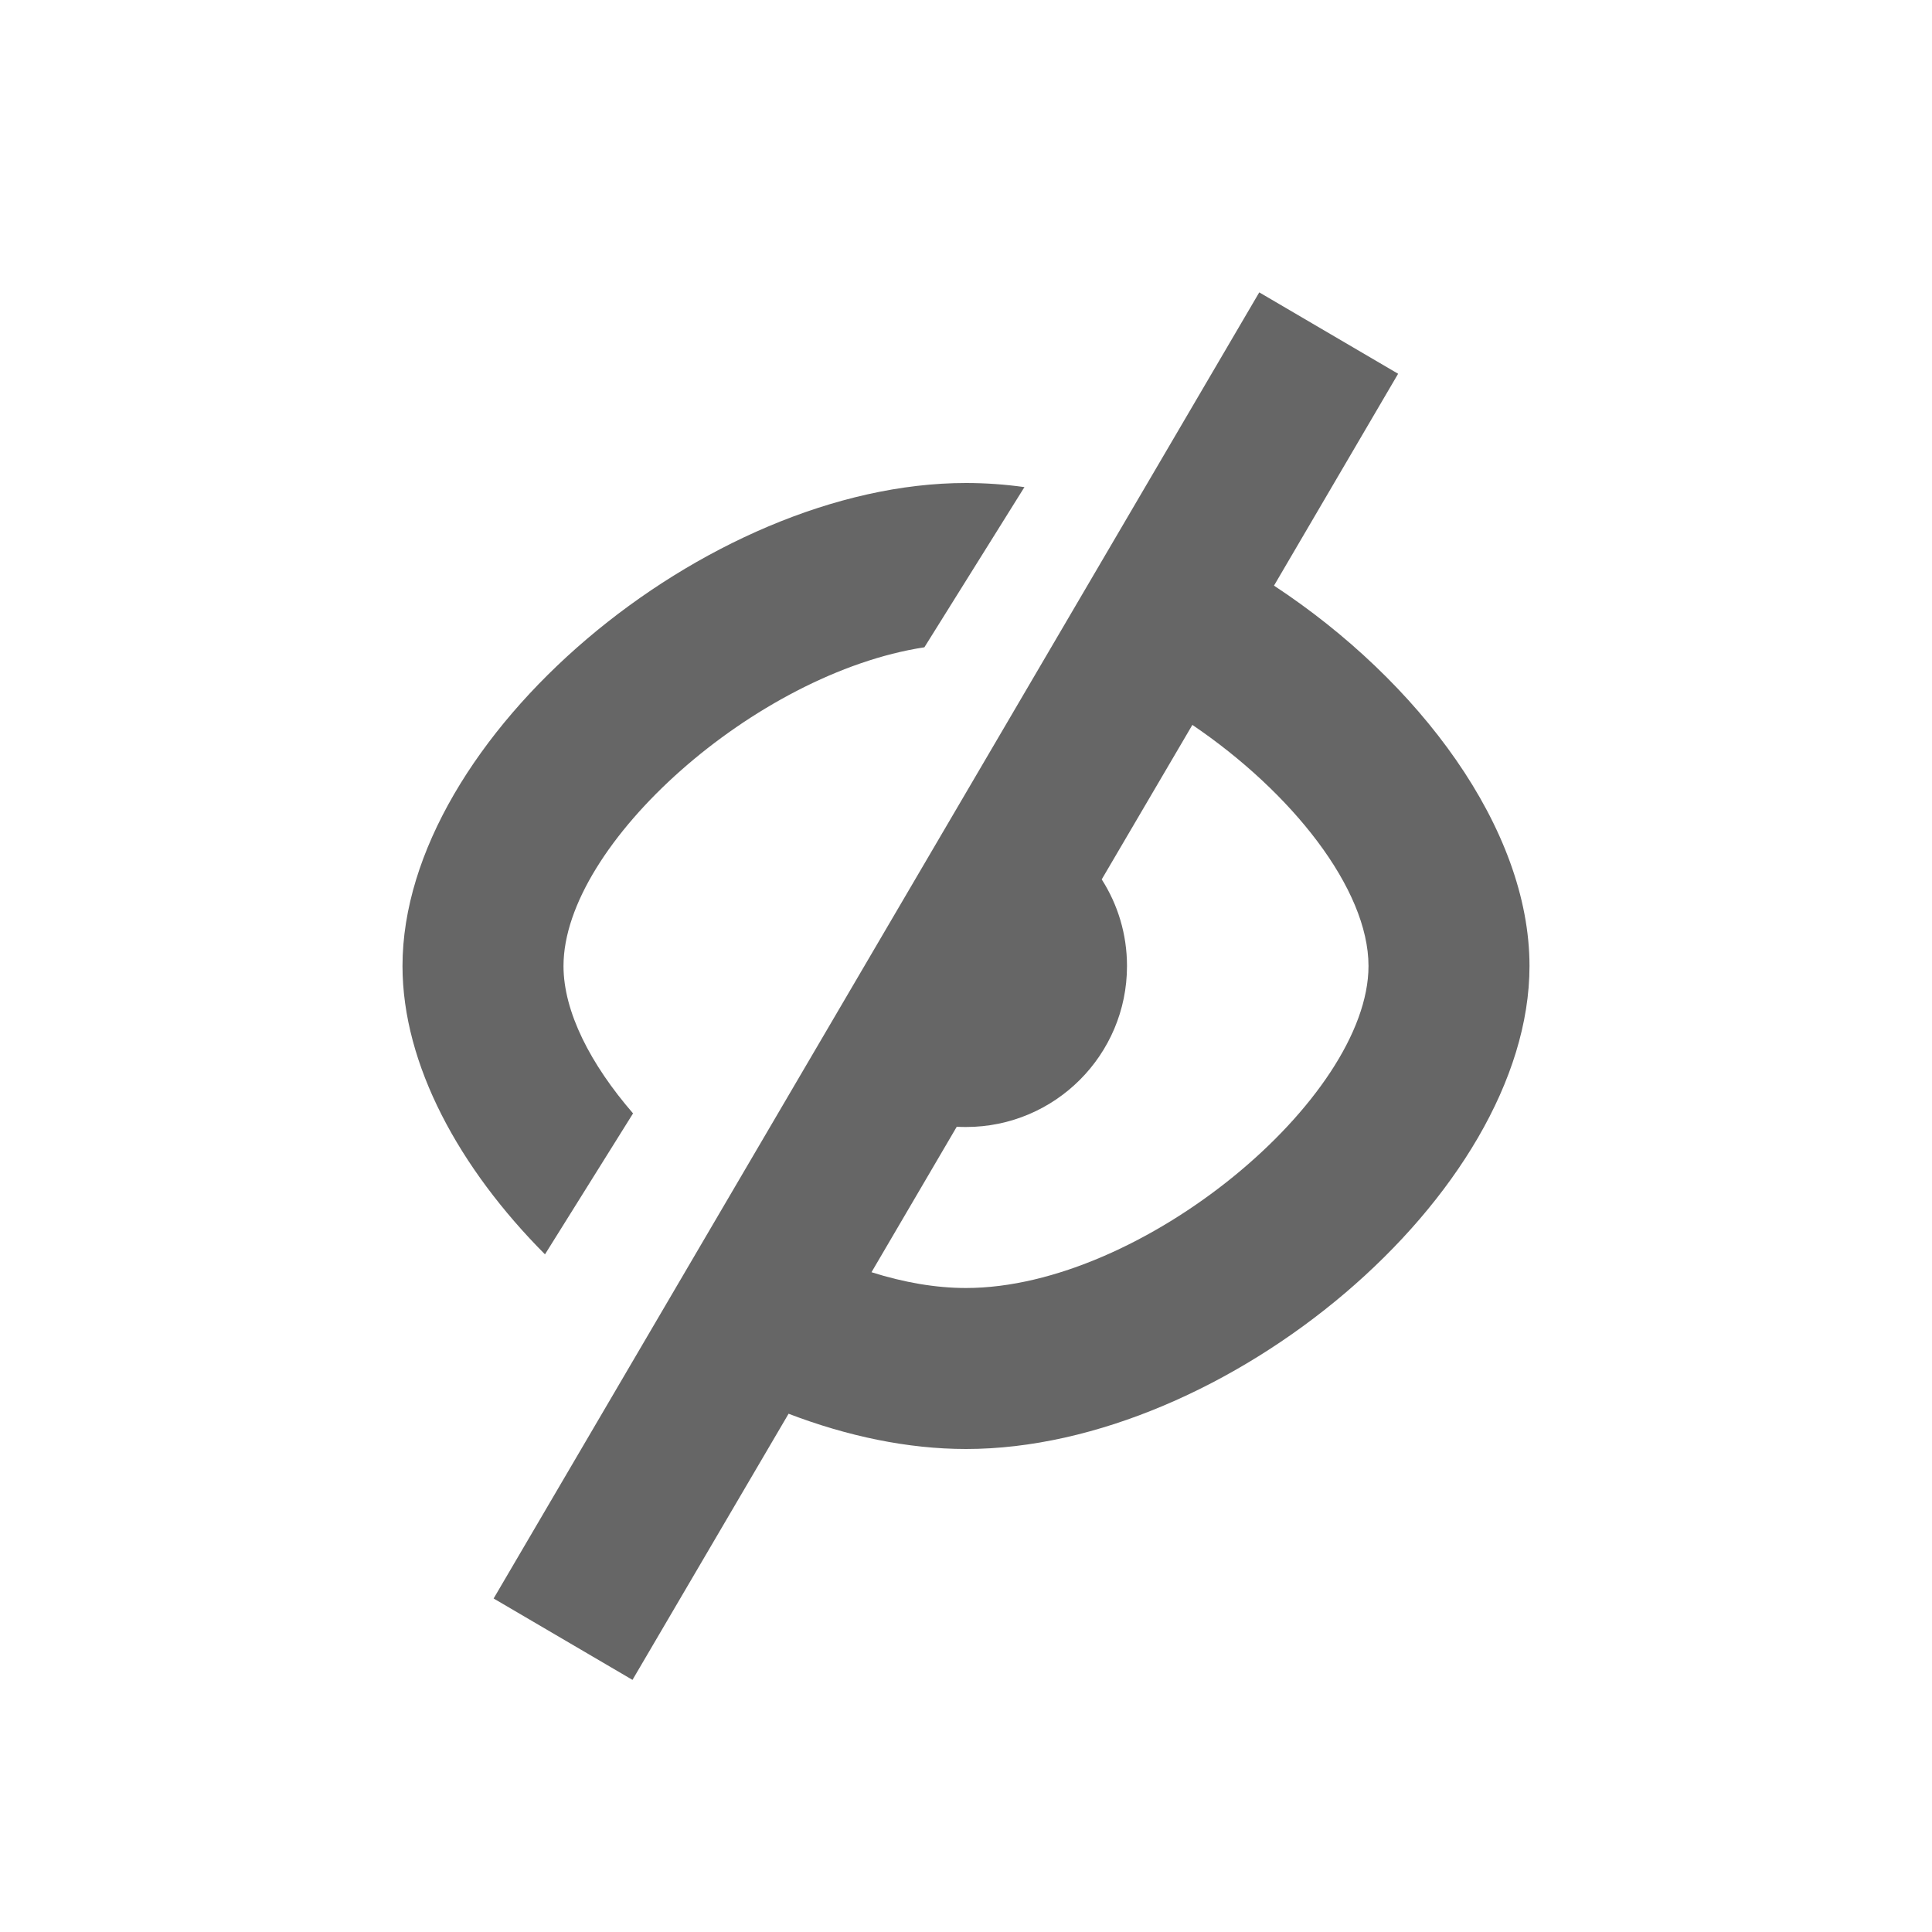
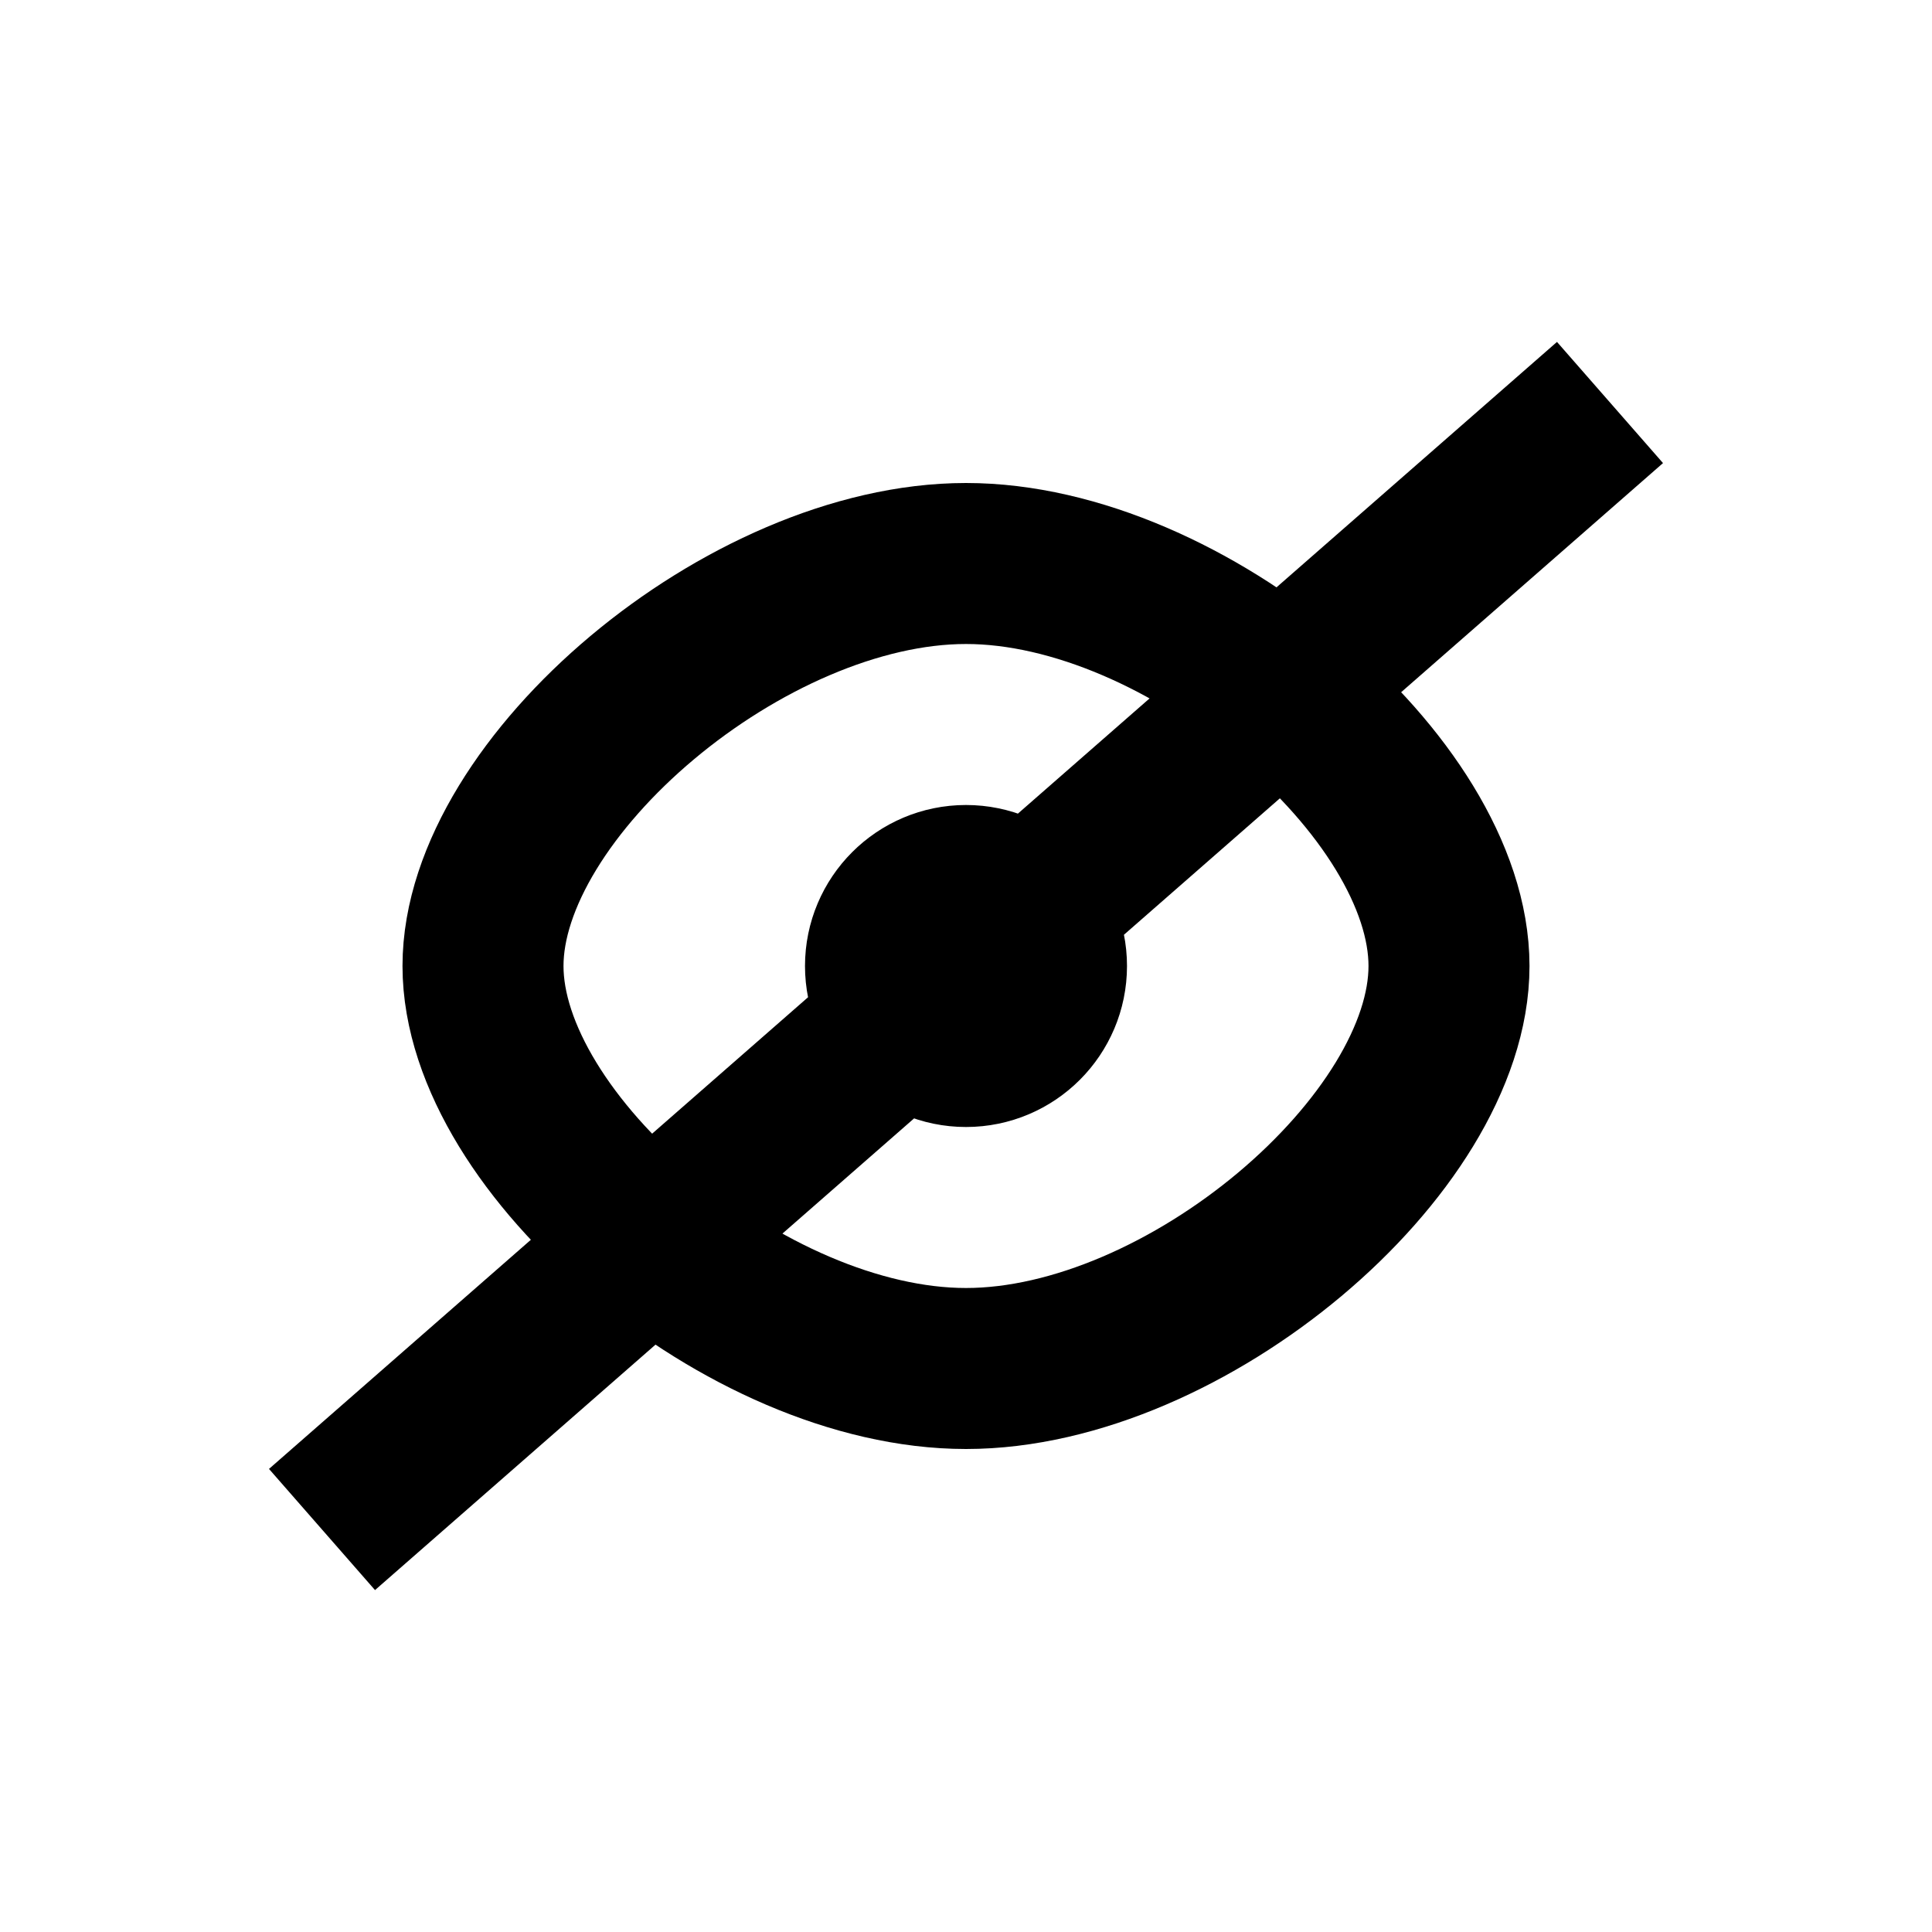
<svg xmlns="http://www.w3.org/2000/svg" width="24" height="24" viewBox="0 0 24 24">
-   <path fill="#666" d="M9.796,17.562 L7.857,20.868 L6.132,19.857 L15.643,3.632 L17.368,4.643 L15.826,7.275 C17.625,8.458 19,10.29 19,12 C19,14.834 15.225,18 12,18 C11.277,18 10.525,17.841 9.796,17.562 Z M14.812,9.005 L13.686,10.924 C13.885,11.235 14,11.604 14,12 C14,13.105 13.105,14 12,14 C11.961,14 11.923,13.999 11.885,13.997 L10.826,15.804 C11.224,15.93 11.621,16 12,16 C14.191,16 17,13.644 17,12 C17,11.041 16.044,9.839 14.812,9.005 Z M6.77,15.582 C5.707,14.514 5,13.226 5,12 C5,9.166 8.775,6 12,6 C12.24,6 12.482,6.017 12.726,6.051 L11.483,8.041 C9.392,8.36 7,10.483 7,12 C7,12.568 7.335,13.22 7.864,13.831 L6.77,15.582 Z" />
+   <path fill="none" stroke="#000" stroke-width="2" d="M12,17 C9.273,17 6,14.222 6,12 C6,9.778 9.273,7 12,7 C14.727,7 18,9.778 18,12 C18,14.222 14.727,17 12,17 Z M11,12 C11,12.552 11.448,13 12,13 C12.552,13 13,12.552 13,12 C13,11.448 12.552,11 12,11 C11.448,11 11,11.448 11,12 Z M20,5 L4,19" />
</svg>
